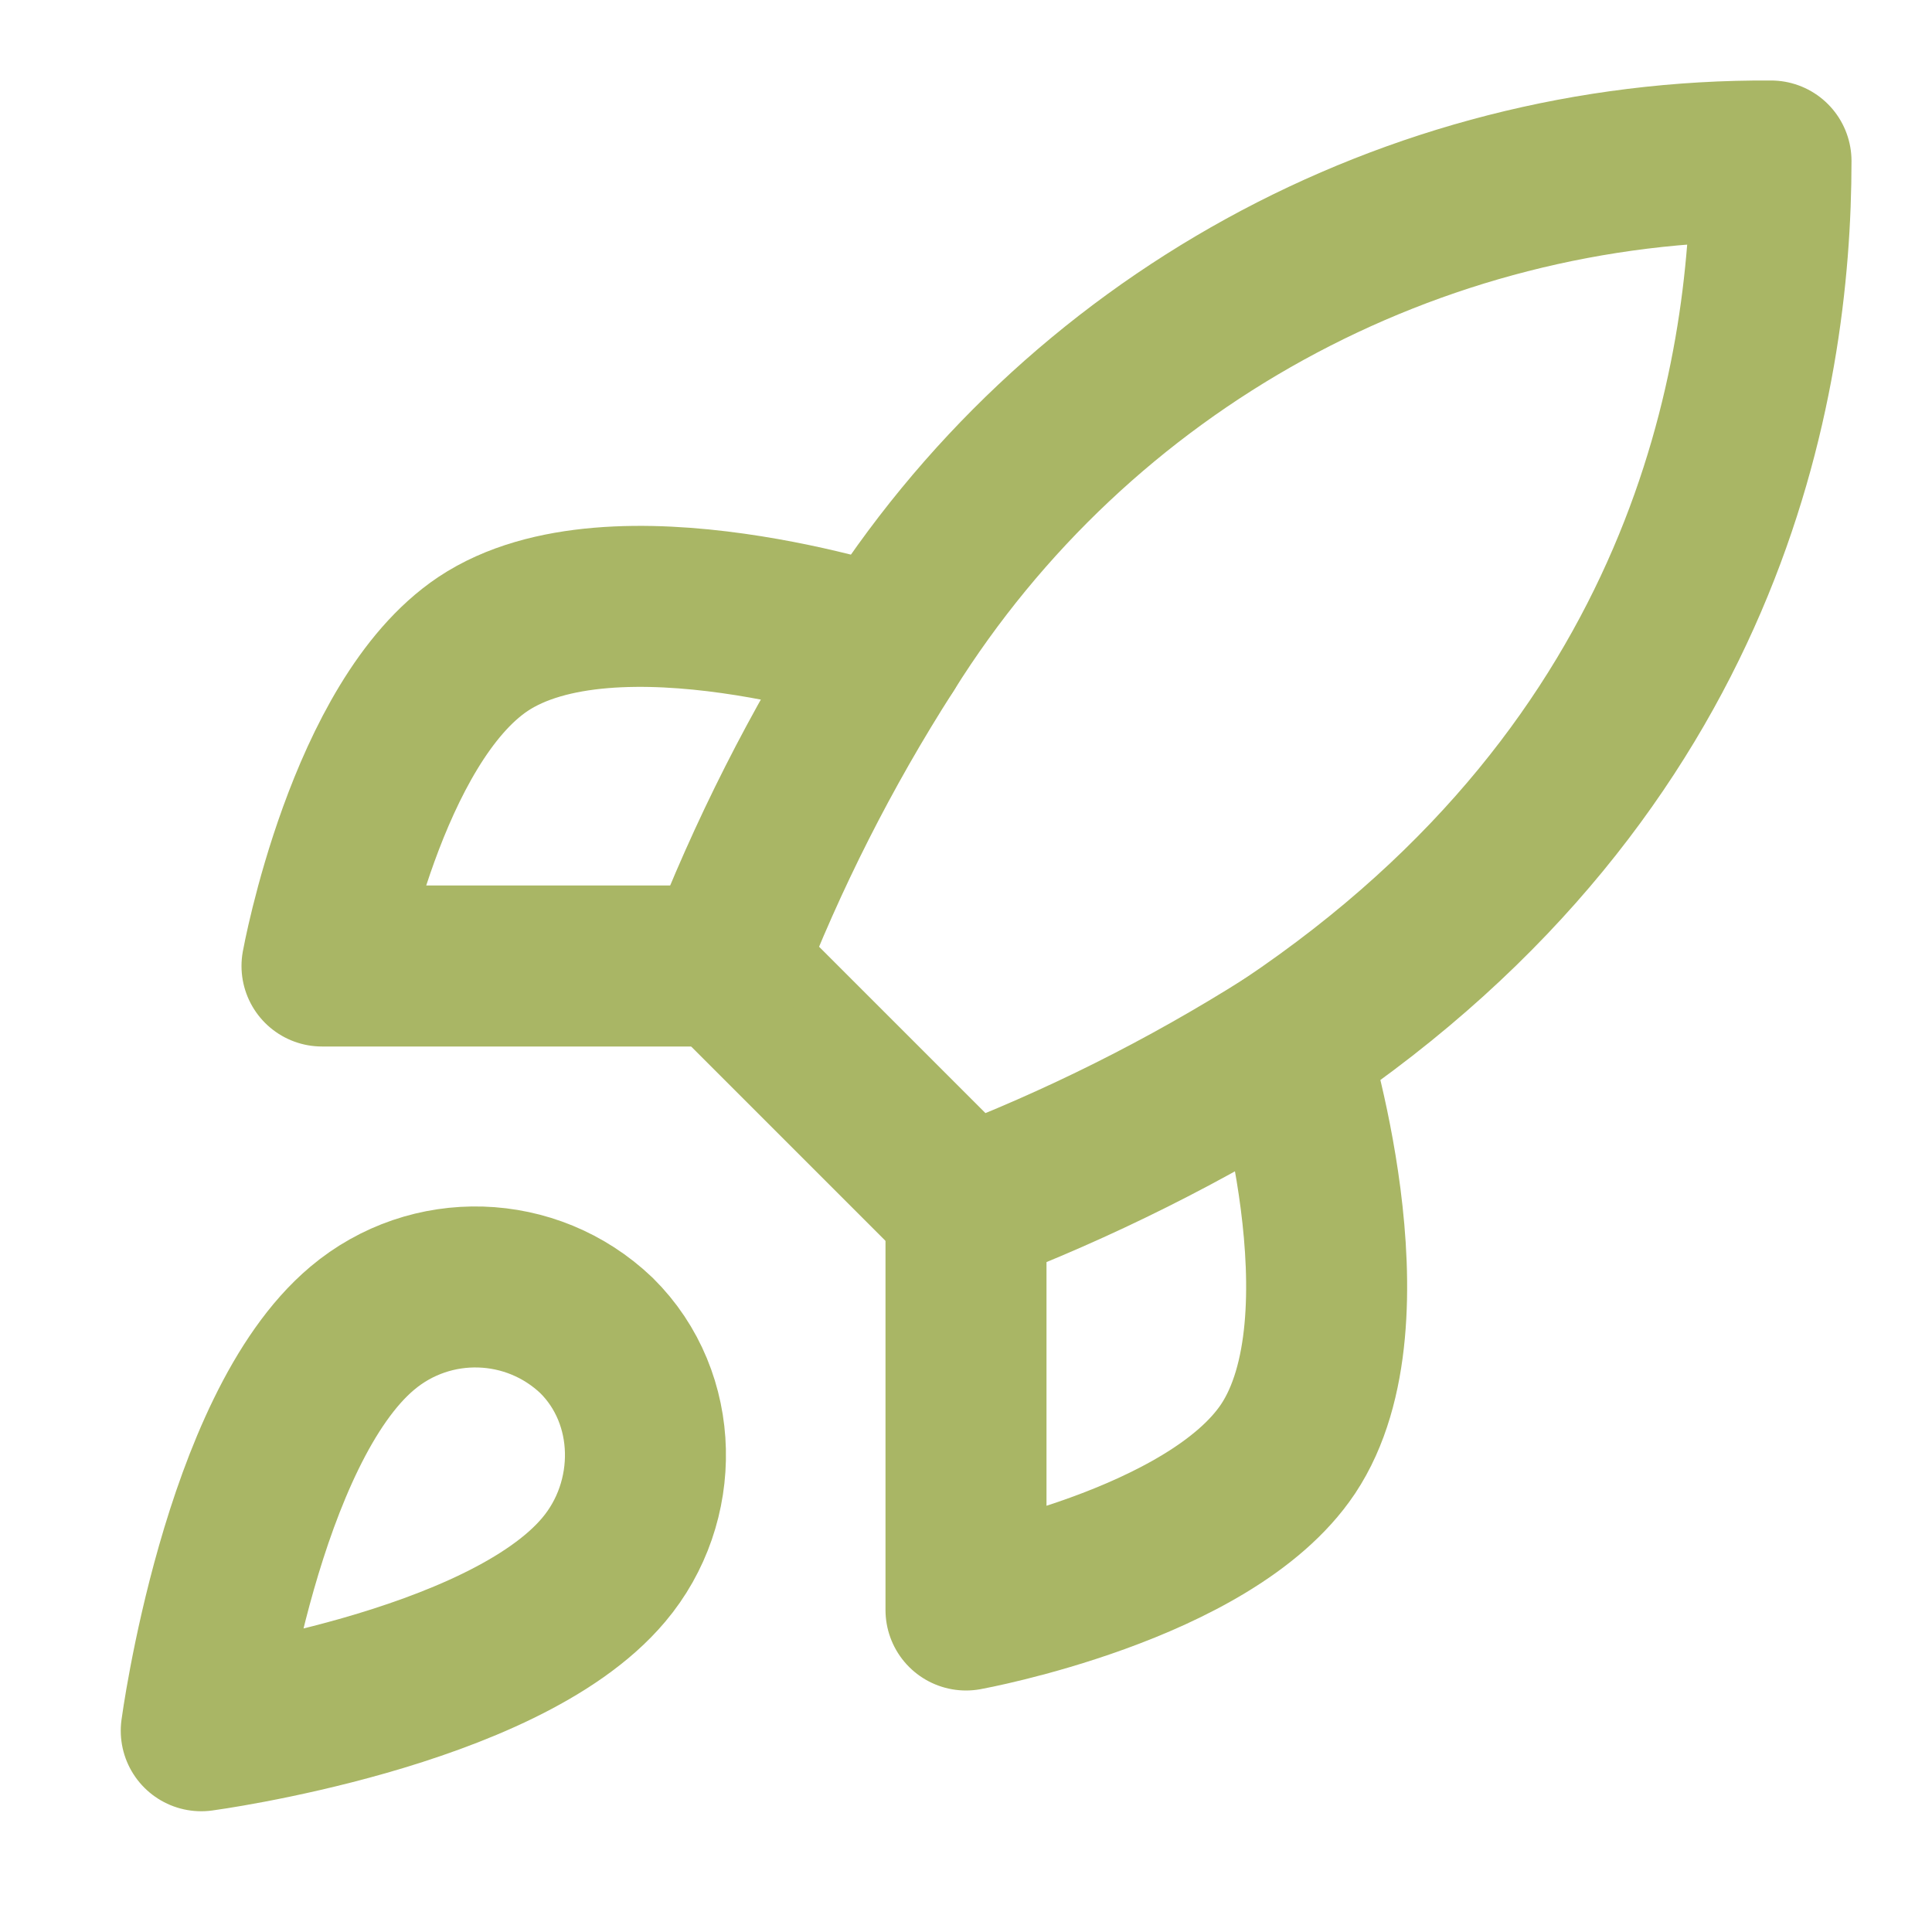
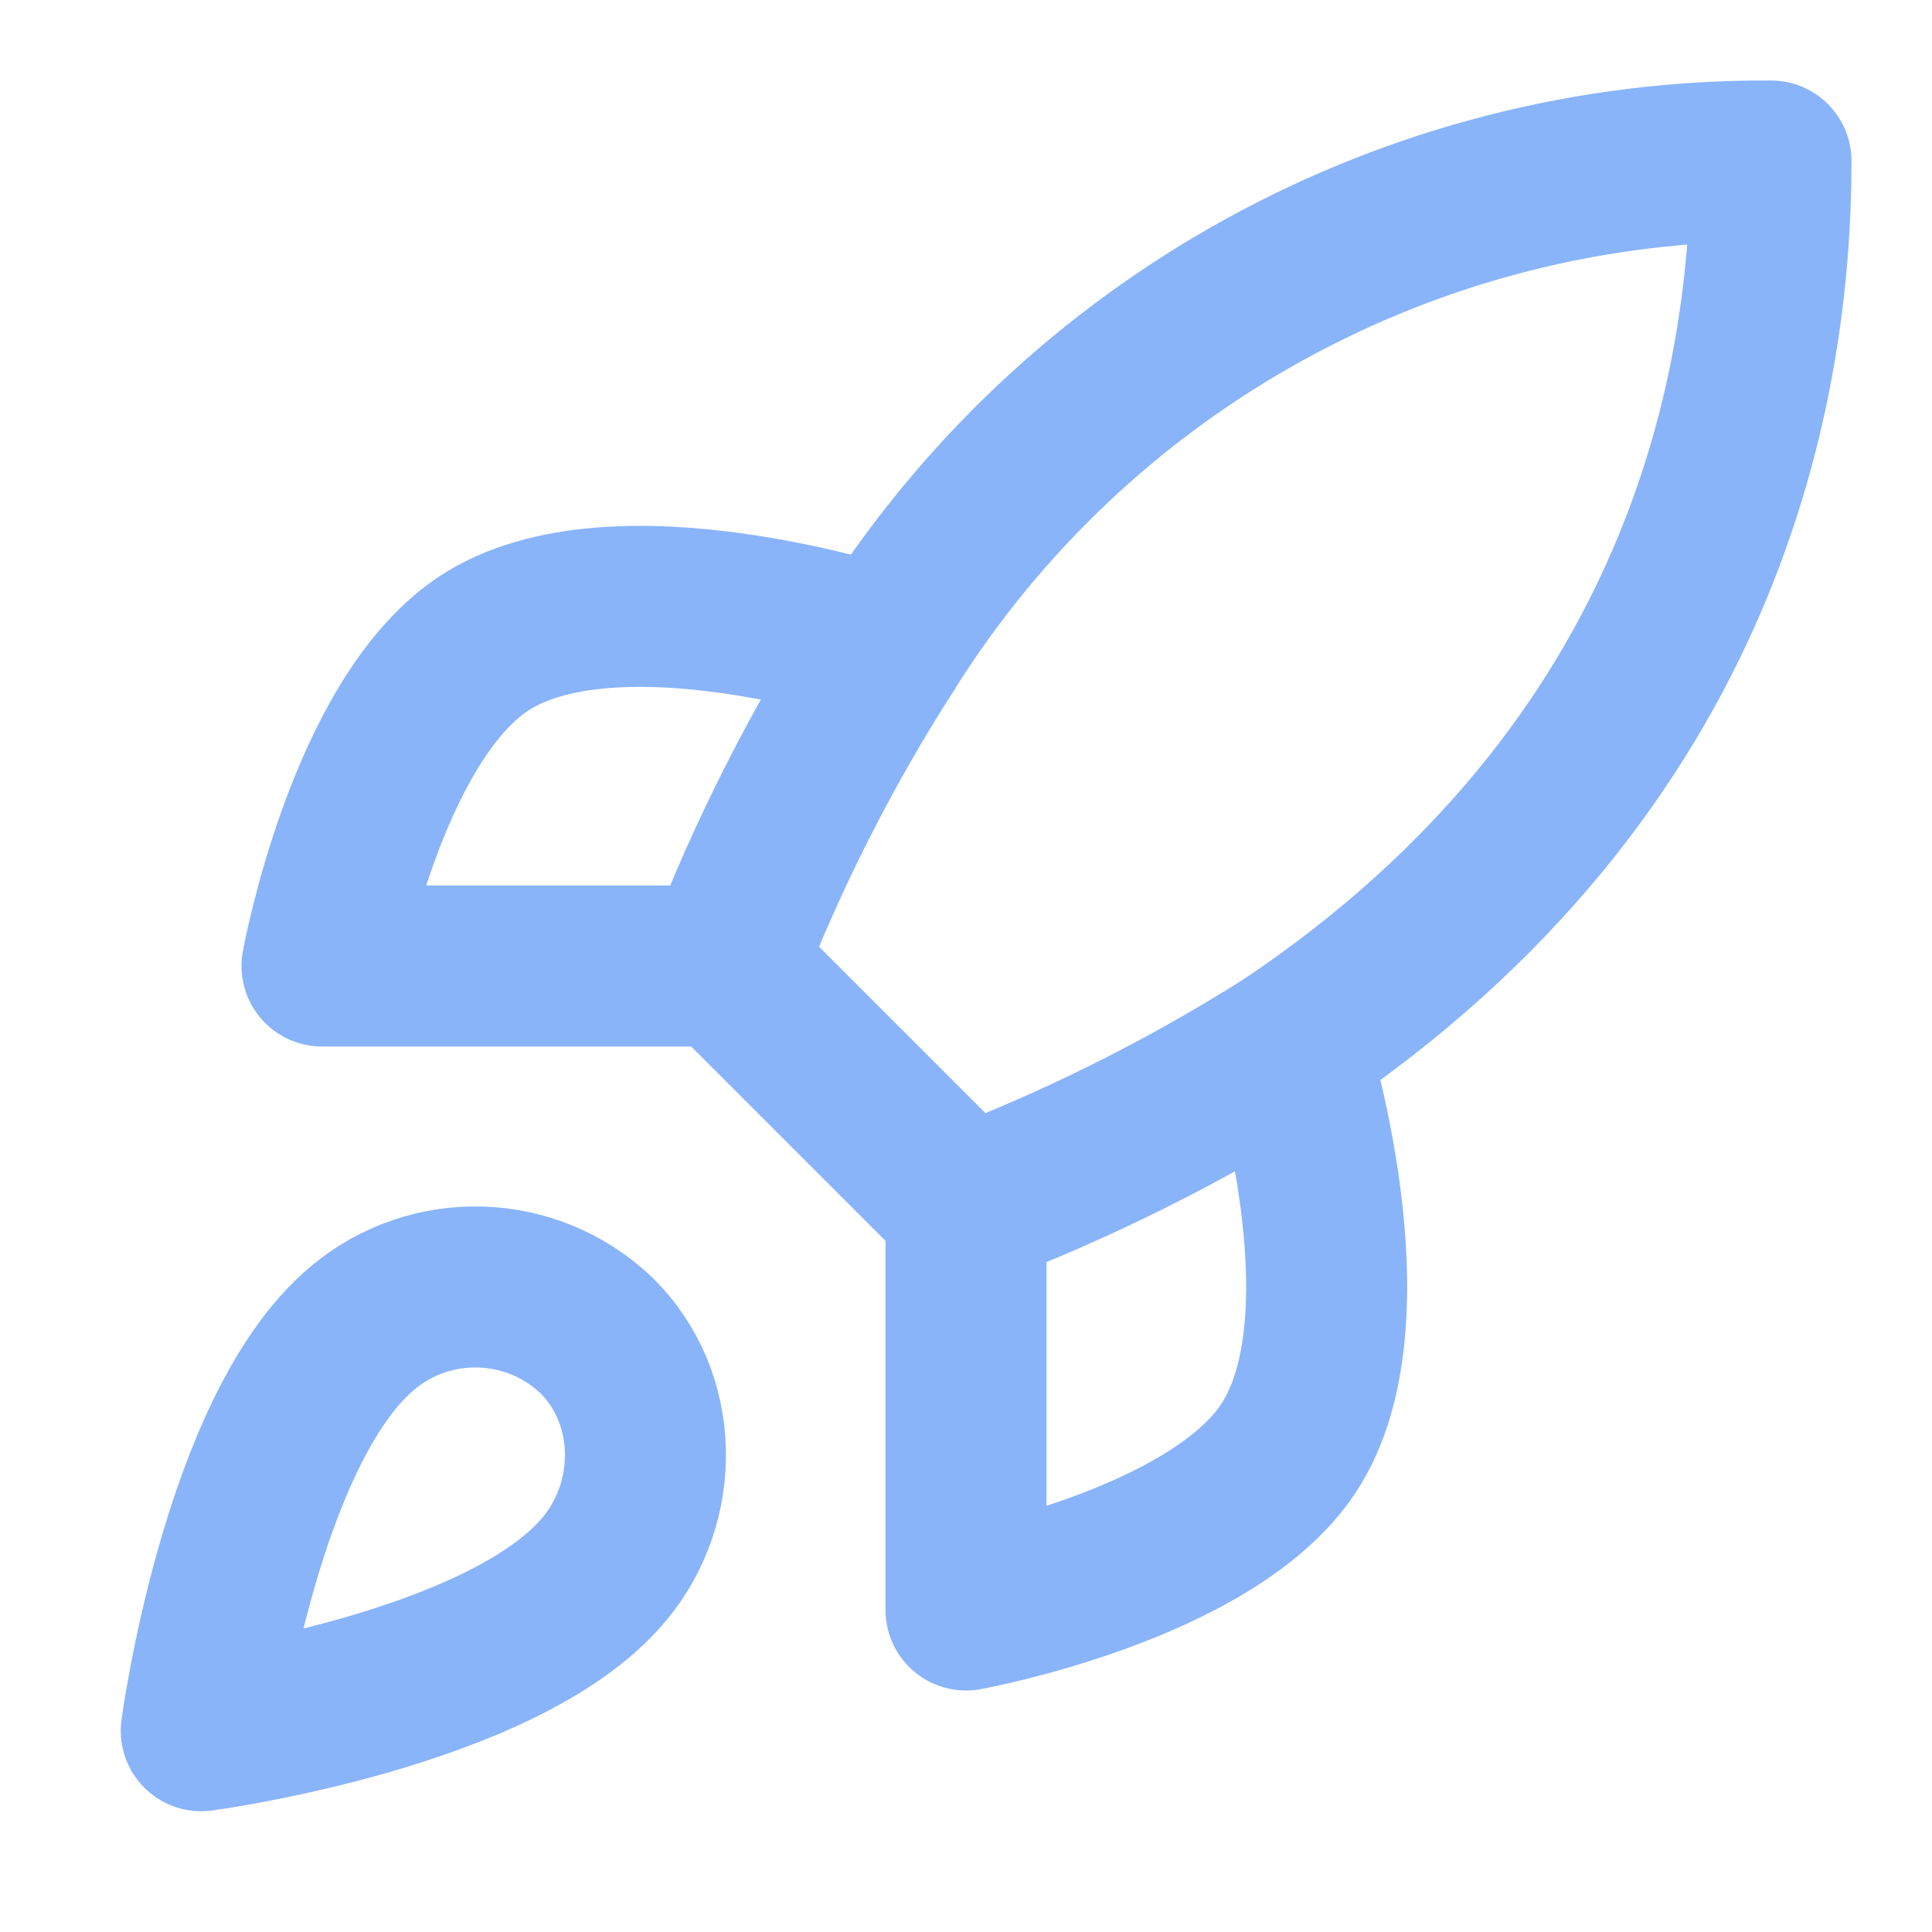
- <svg xmlns="http://www.w3.org/2000/svg" width="24" height="24" viewBox="0 0 24 24" fill="none" stroke="#a9b665" stroke-width="2" stroke-linecap="round" stroke-linejoin="round">
+ <svg xmlns="http://www.w3.org/2000/svg" width="24" height="24" viewBox="0 0 24 24" fill="none" stroke="#89b4fa" stroke-width="2" stroke-linecap="round" stroke-linejoin="round">
  <path d="M12 15v5s3.03-.55 4-2c1.08-1.62 0-5 0-5" />
  <path d="M4.5 16.5c-1.5 1.26-2 5-2 5s3.74-.5 5-2c.71-.84.7-2.13-.09-2.91a2.18 2.18 0 0 0-2.91-.09" />
  <path d="M9 12a22 22 0 0 1 2-3.95A12.88 12.88 0 0 1 22 2c0 2.72-.78 7.5-6 11a22.4 22.4 0 0 1-4 2z" />
  <path d="M9 12H4s.55-3.03 2-4c1.62-1.08 5 .05 5 .05" />
</svg>
